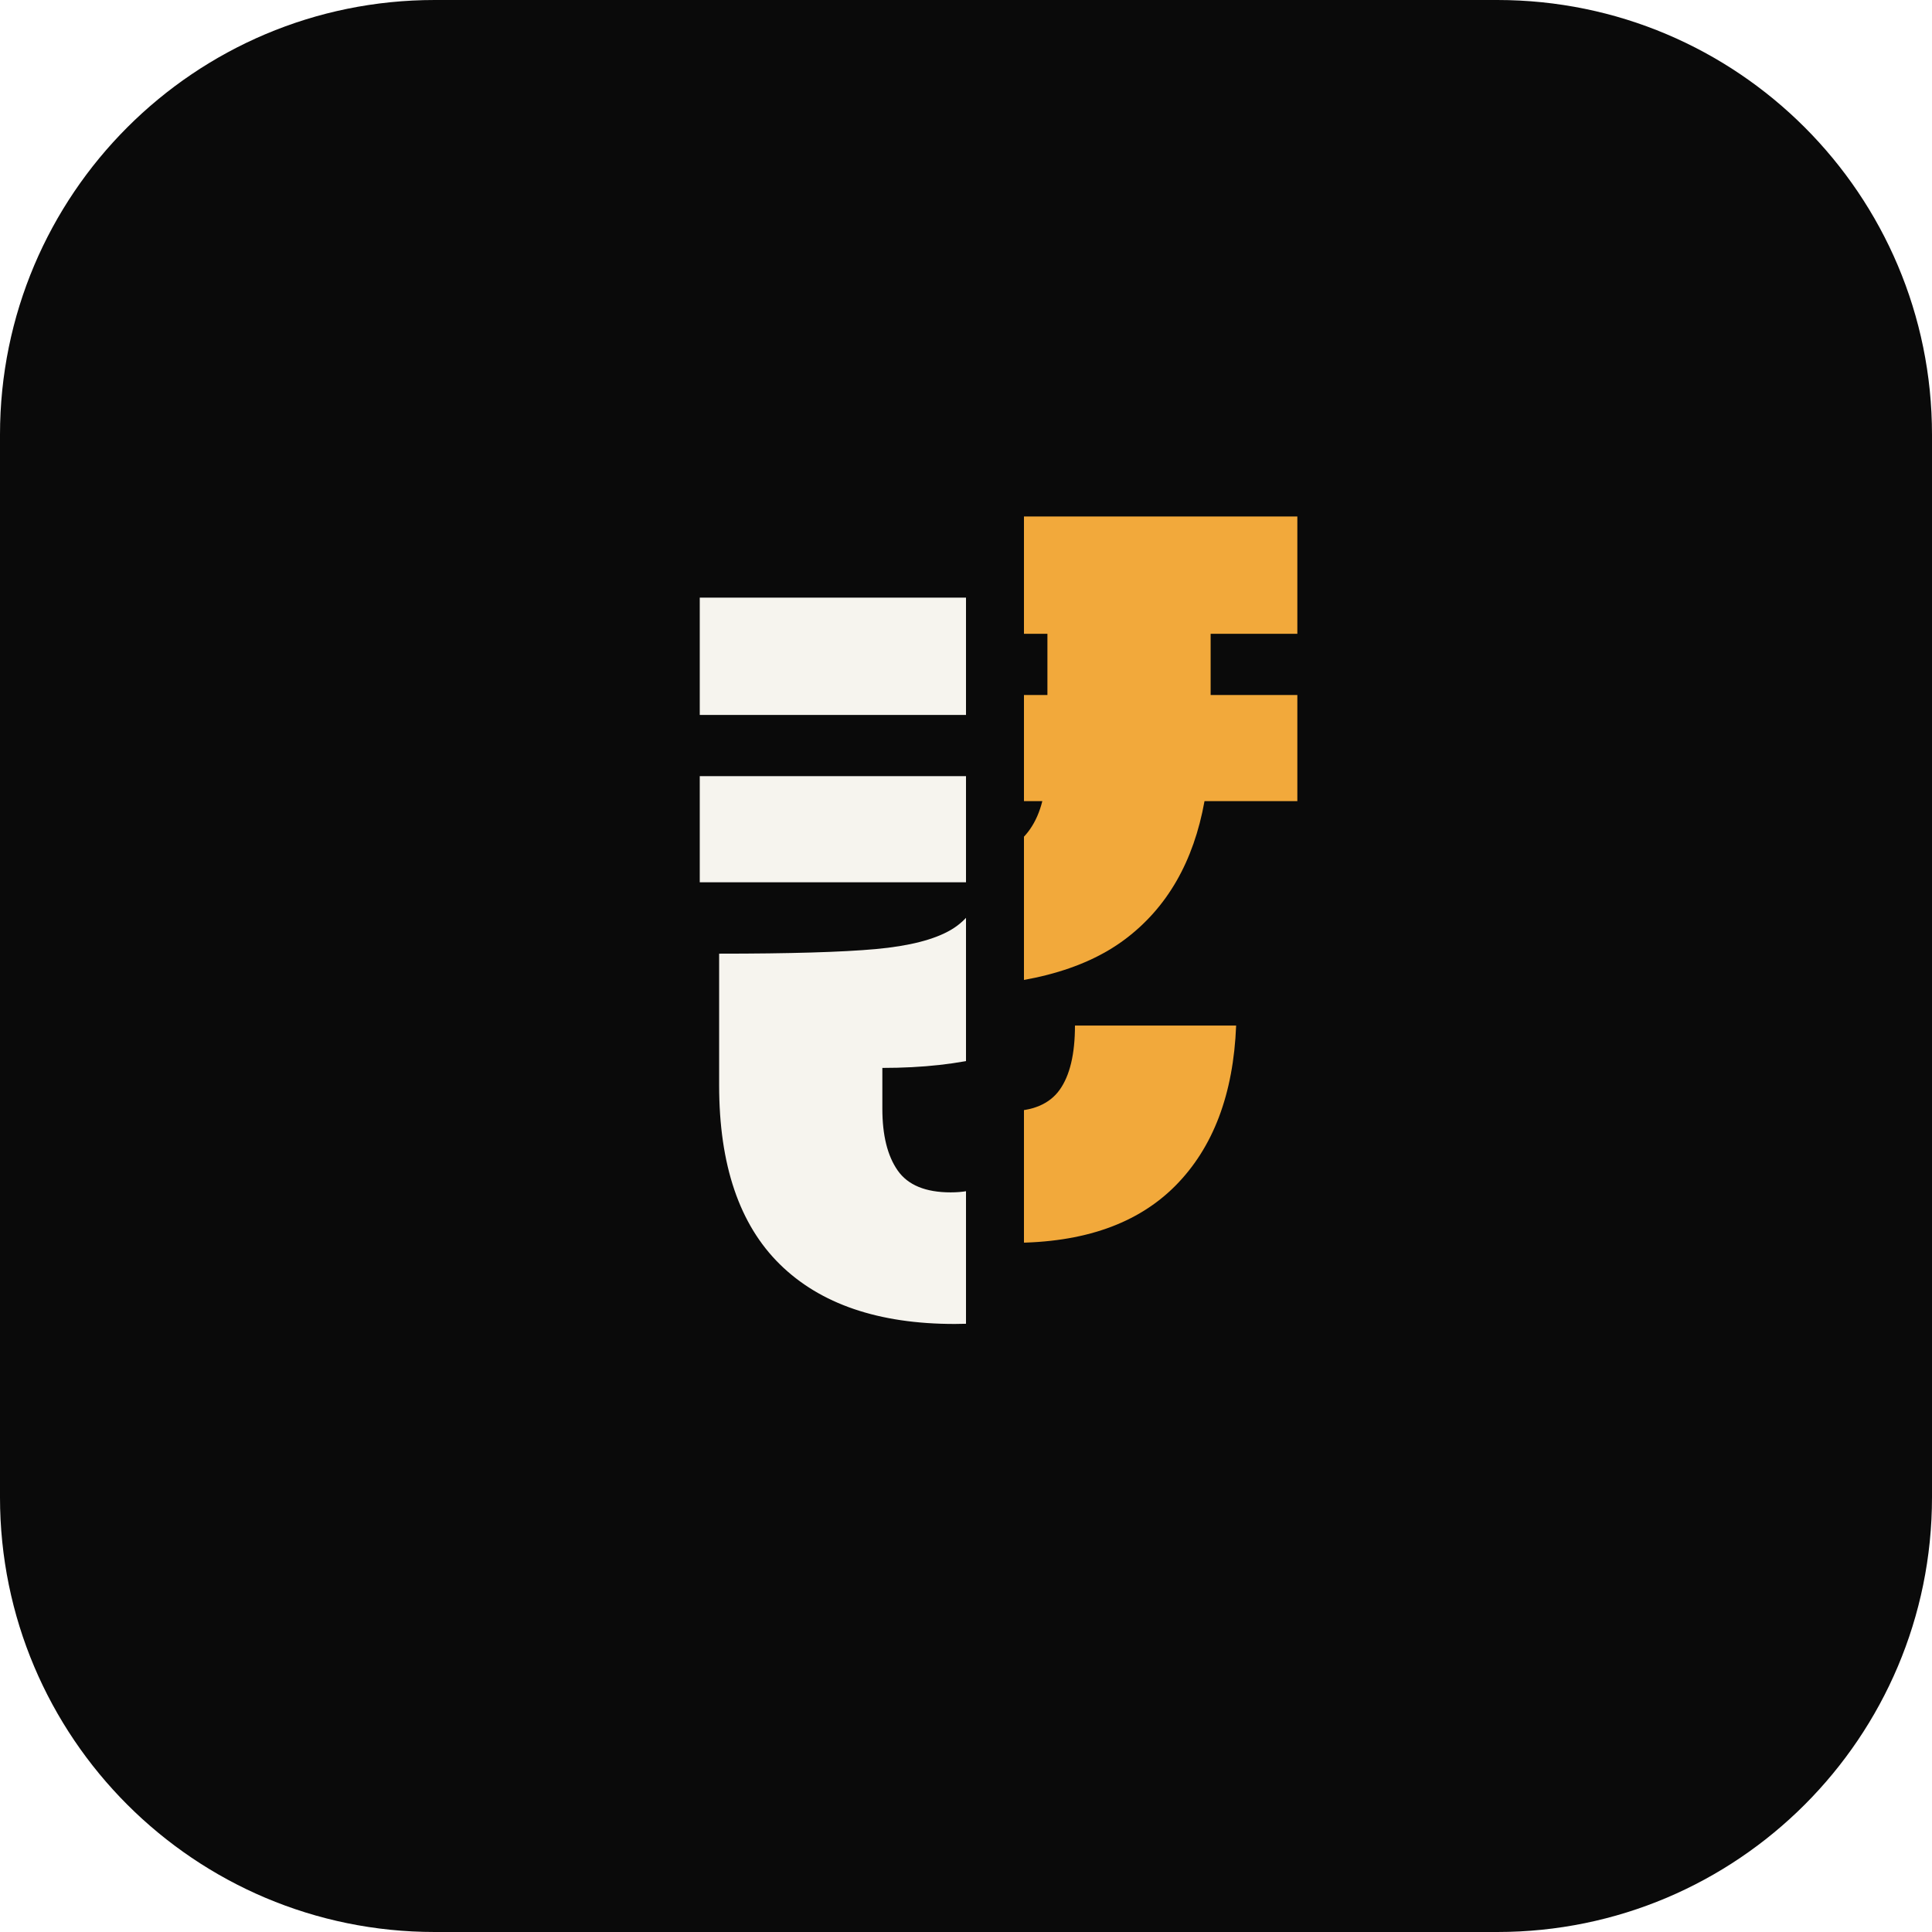
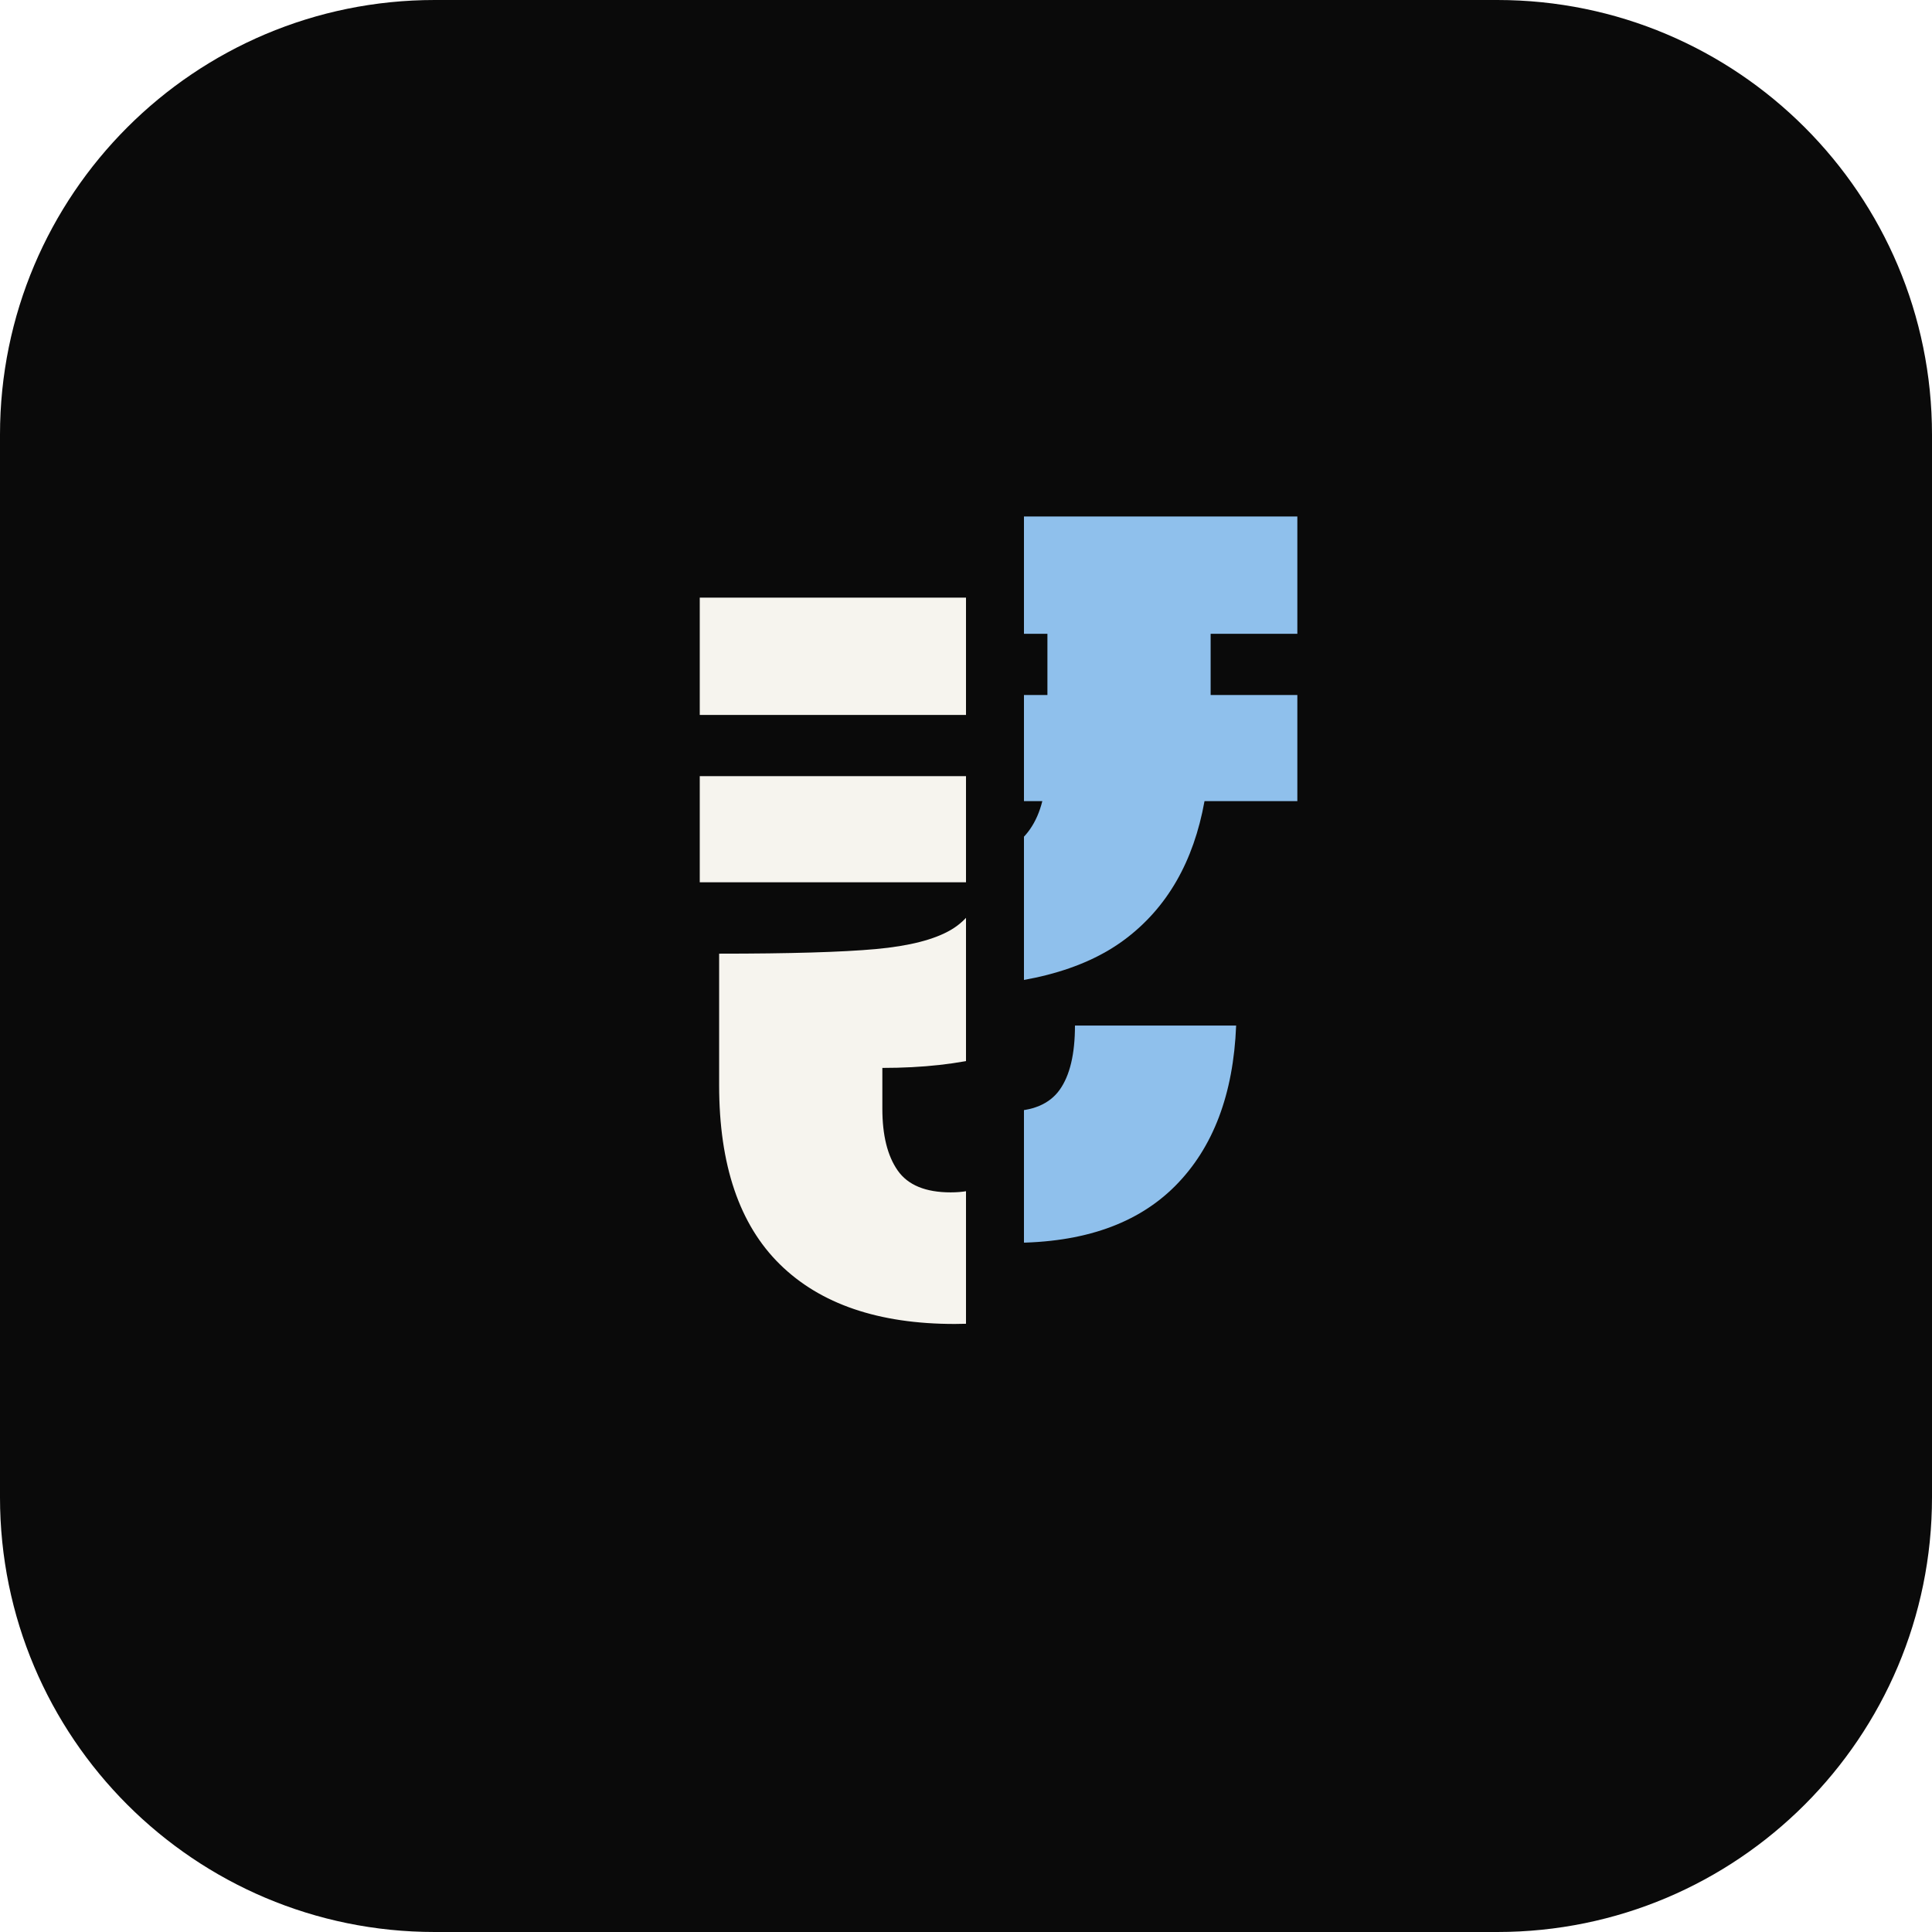
<svg xmlns="http://www.w3.org/2000/svg" viewBox="0 0 100 100">
  <rect width="100" height="100" rx="22.5" fill="#0A0A0A" />
  <g transform="translate(20 20) scale(0.6)">
    <defs>
      <path id="rupee" transform="translate(23.688 80) scale(0.088 -0.088)" d="M482 587V527H567V423H476Q460 334 398.0 287.5Q336 241 217 241V201Q217 162 232.0 140.5Q247 119 284 119Q319 119 334.0 140.0Q349 161 349 203H507Q503 102 447.5 46.0Q392 -10 288 -10Q176 -10 116.5 48.5Q57 107 57 224V353Q161 353 210.5 357.5Q260 362 284.5 376.5Q309 391 317 423H38V527H322V587H38V702H567V587Z" />
      <clipPath id="left">
        <rect x="0" y="0" width="50" height="100" />
      </clipPath>
      <clipPath id="right">
        <rect x="50" y="0" width="50" height="100" />
      </clipPath>
    </defs>
    <use href="#rupee" fill="#F6F4EE" clip-path="url(#left)" />
    <g transform="translate(5 -7)">
-       <use href="#rupee" fill="#F2A93B" clip-path="url(#right)" />
+       <use href="#rupee" fill="#8FC0EC" clip-path="url(#right)" />
    </g>
  </g>
</svg>
